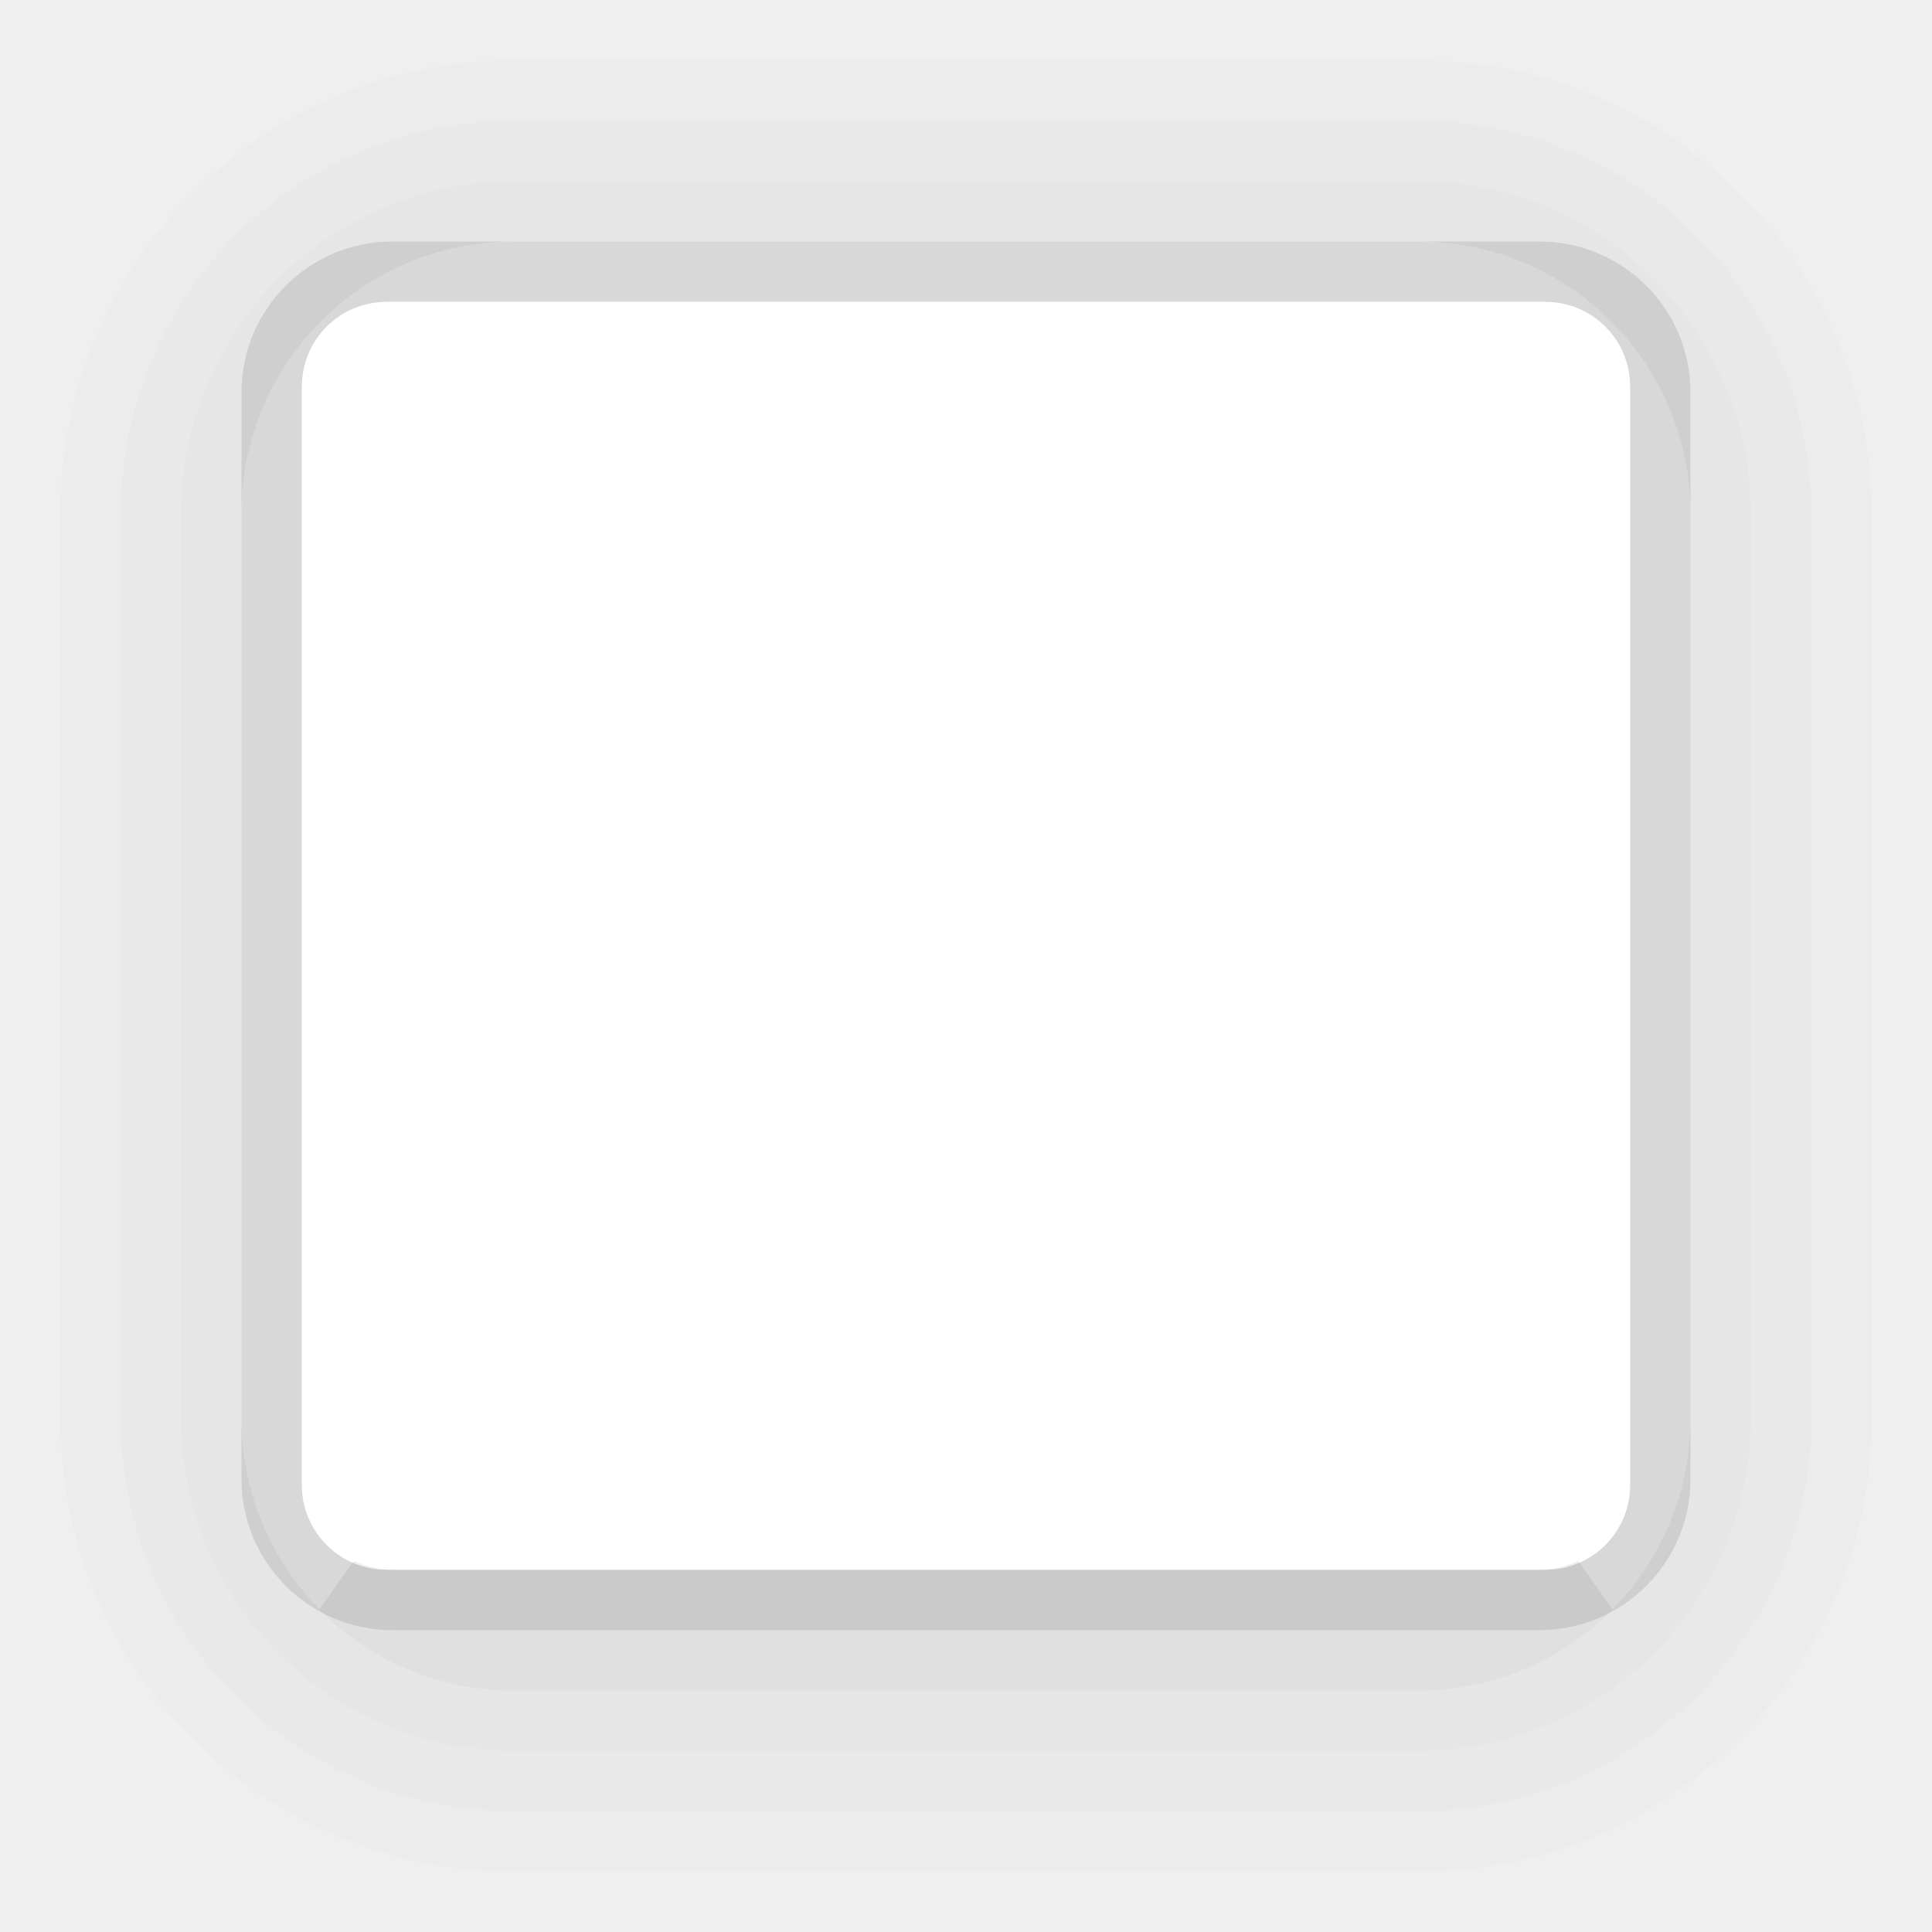
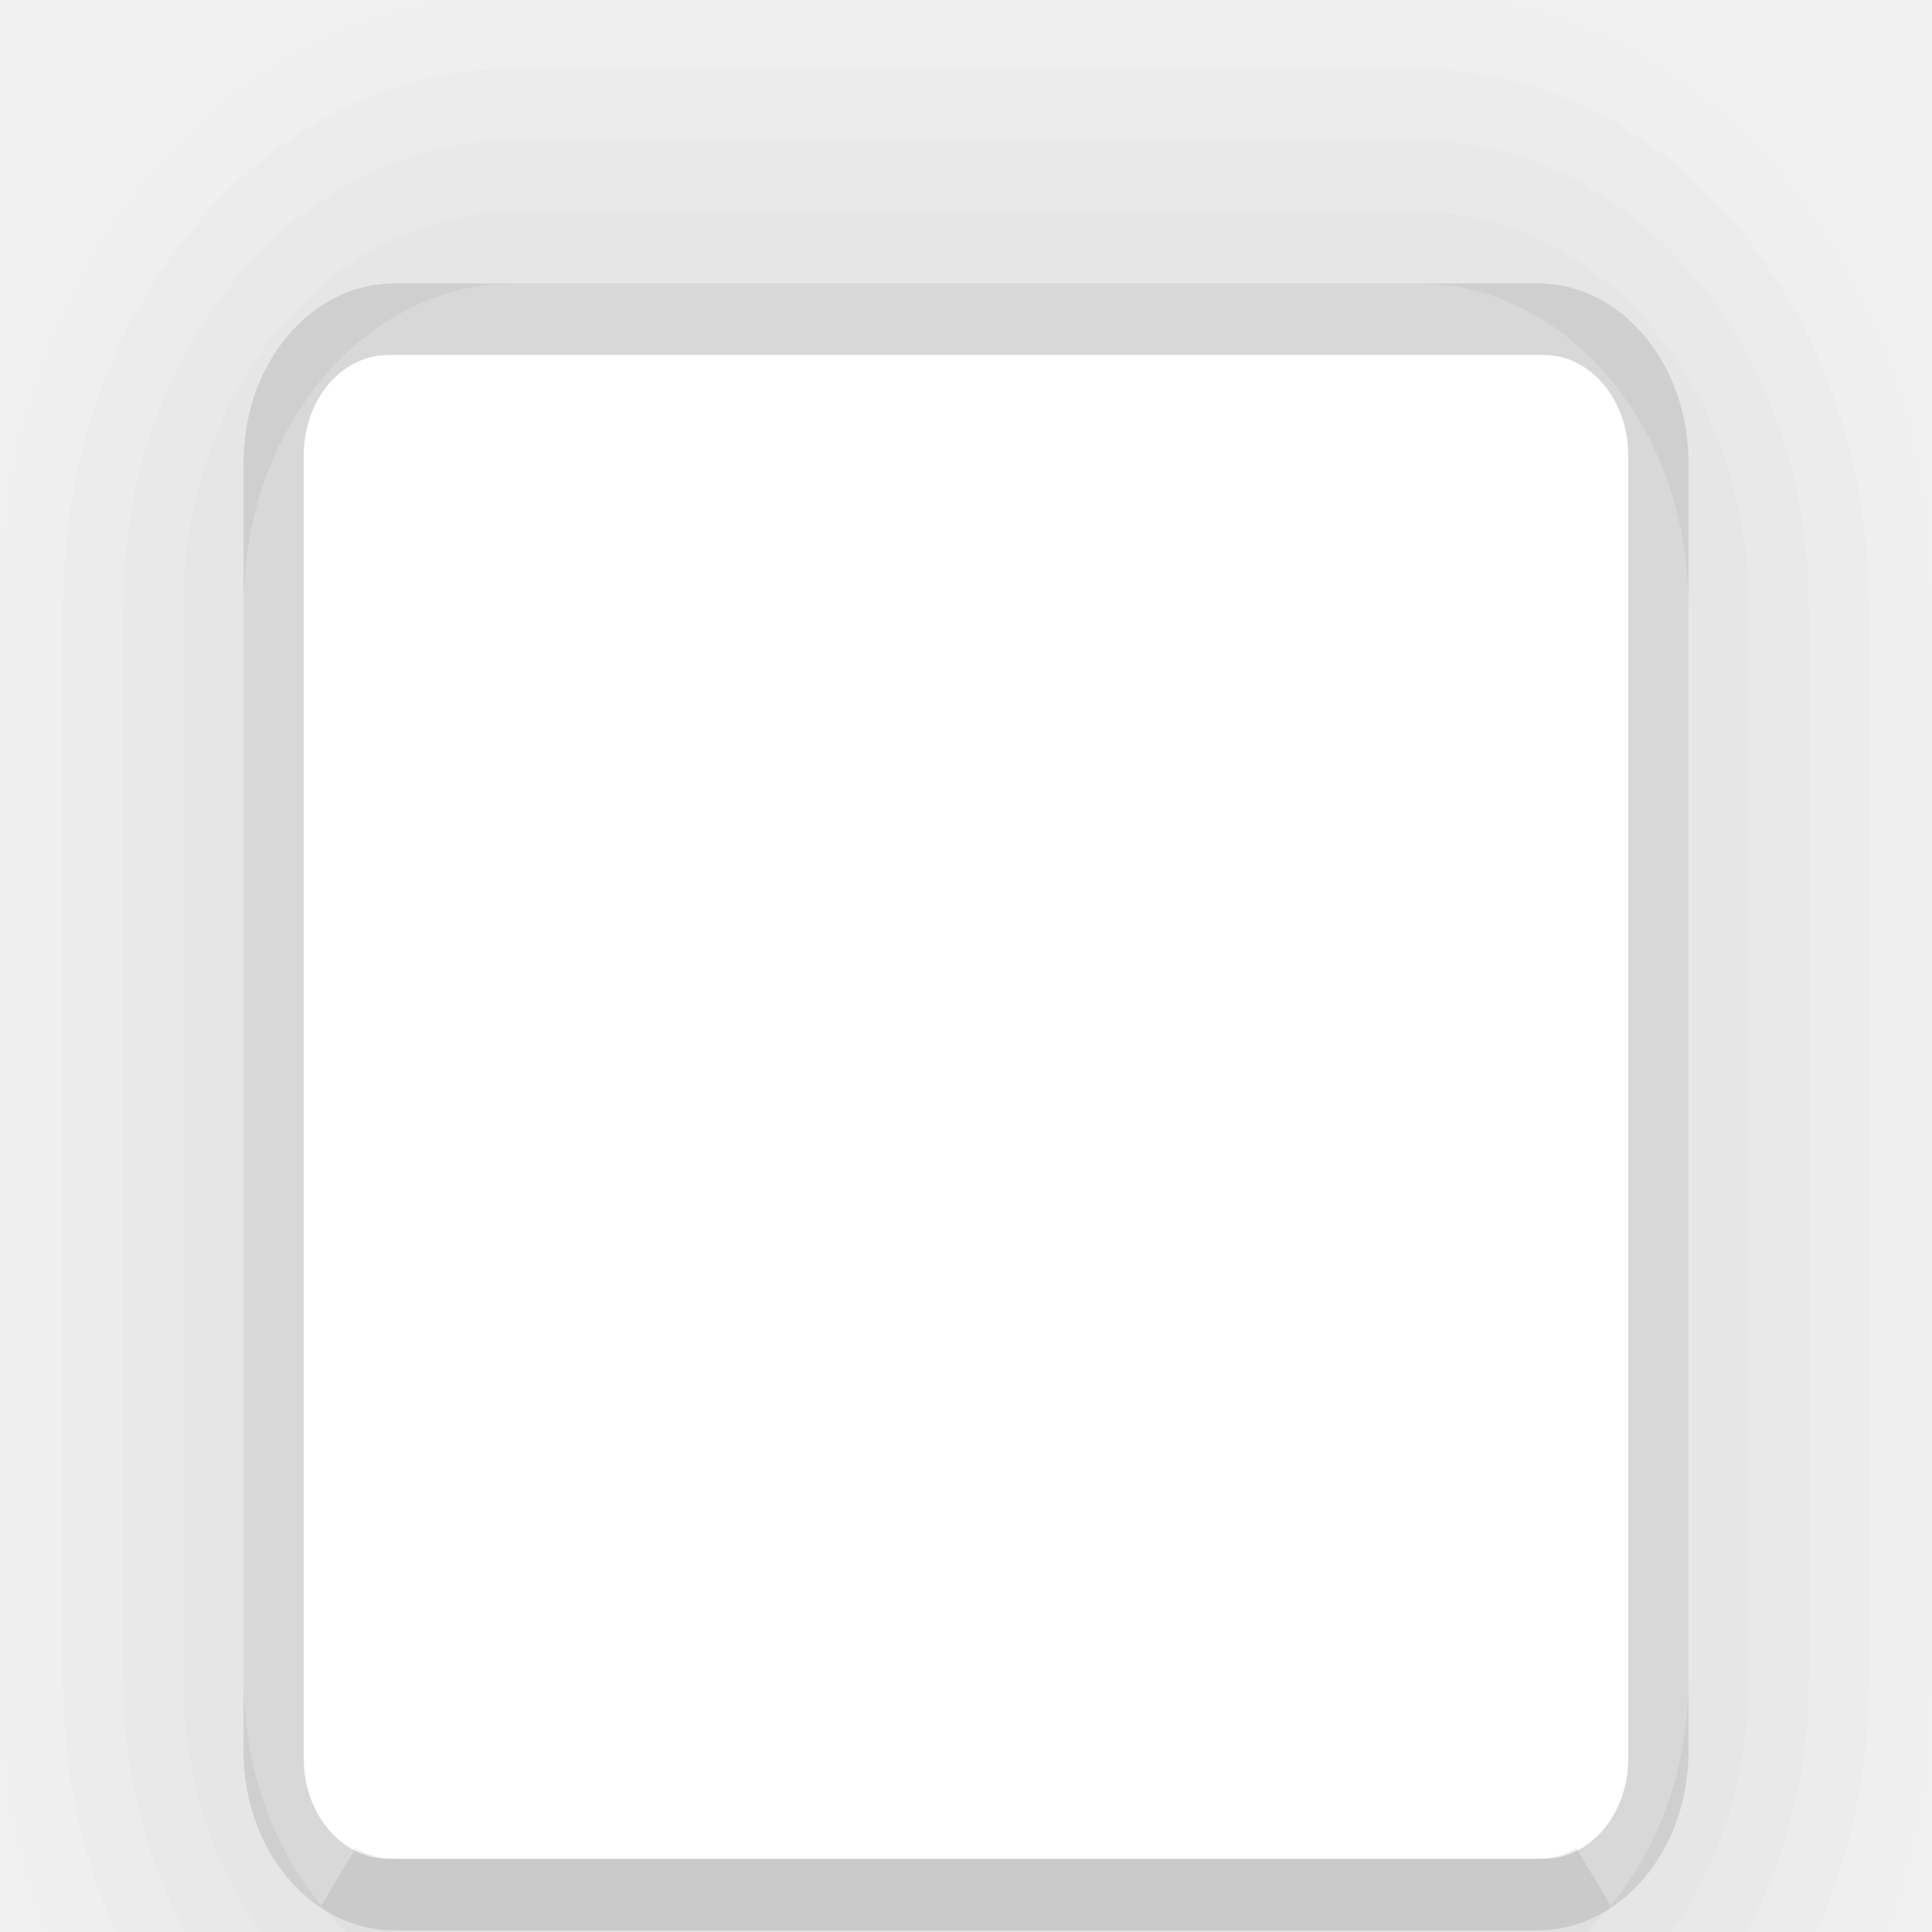
<svg xmlns="http://www.w3.org/2000/svg" width="32" height="32" viewBox="0 0 32 32" id="svg5386" version="1.1">
  <defs id="defs5388" />
  <g id="layer1" transform="translate(0,-1020.362)">
-     <rect style="display:inline;opacity:0.1;fill:none;fill-opacity:1;stroke:#000000;stroke-width:1;stroke-linecap:round;stroke-linejoin:miter;stroke-miterlimit:4;stroke-dasharray:none;stroke-dashoffset:0;stroke-opacity:1" id="rect4164-4-3" width="23" height="22" x="4.5" y="1024.862" rx="2" ry="2" />
-     <rect style="display:inline;opacity:1;fill:#ffffff;fill-opacity:1;stroke:none;stroke-width:1;stroke-linecap:round;stroke-linejoin:miter;stroke-miterlimit:4;stroke-dasharray:none;stroke-dashoffset:0;stroke-opacity:1" id="rect4164" width="22" height="21" x="5" y="1025.362" rx="1.4" ry="1.4" />
-     <g transform="translate(-426,658.3623)" id="g4271" style="display:inline;opacity:0.75">
-       <rect ry="8" rx="8" y="362.5" x="426.5" height="31" width="31" id="rect4164-4-7-5-3-8-8" style="display:inline;opacity:0.01;fill:none;fill-opacity:1;stroke:#000000;stroke-width:1;stroke-linecap:round;stroke-linejoin:miter;stroke-miterlimit:4;stroke-dasharray:none;stroke-dashoffset:0;stroke-opacity:1" />
-       <rect ry="7" rx="7" y="363.5" x="427.5" height="29" width="29" id="rect4164-4-7-5-3-8" style="display:inline;opacity:0.02;fill:none;fill-opacity:1;stroke:#000000;stroke-width:1;stroke-linecap:round;stroke-linejoin:miter;stroke-miterlimit:4;stroke-dasharray:none;stroke-dashoffset:0;stroke-opacity:1" />
-       <rect ry="6" rx="6" y="364.5" x="428.5" height="27" width="27" id="rect4164-4-7-5-3" style="display:inline;opacity:0.04;fill:none;fill-opacity:1;stroke:#000000;stroke-width:1;stroke-linecap:round;stroke-linejoin:miter;stroke-miterlimit:4;stroke-dasharray:none;stroke-dashoffset:0;stroke-opacity:1" />
-       <rect ry="5" rx="5" y="365.5" x="429.5" height="25" width="25" id="rect4164-4-7-5" style="display:inline;opacity:0.06;fill:none;fill-opacity:1;stroke:#000000;stroke-width:1;stroke-linecap:round;stroke-linejoin:miter;stroke-miterlimit:4;stroke-dasharray:none;stroke-dashoffset:0;stroke-opacity:1" />
-       <path transform="translate(-6.1035156e-5,0)" id="rect4164-4-7" d="M 431.648,388.305 C 432.373,389.042 433.38,389.5 434.5,389.5 l 15,0 c 1.12,0 2.127,-0.458 2.852,-1.195 -0.259,0.122 -0.545,0.195 -0.852,0.195 l -19,0 c -0.306,0 -0.592,-0.073 -0.852,-0.195 z" style="display:inline;opacity:0.09;fill:none;fill-opacity:1;stroke:#000000;stroke-width:1;stroke-linecap:round;stroke-linejoin:miter;stroke-miterlimit:4;stroke-dasharray:none;stroke-dashoffset:0;stroke-opacity:1" />
+     <g id="g829" transform="matrix(0.9971775,0,0,1.185995,0.04516013,-189.8318)">
+       <rect ry="2" rx="2" y="1024.862" x="4.5" height="22" width="23" id="rect4164-4-3" style="display:inline;opacity:0.1;fill:none;fill-opacity:1;stroke:#000000;stroke-width:1;stroke-linecap:round;stroke-linejoin:miter;stroke-miterlimit:4;stroke-dasharray:none;stroke-dashoffset:0;stroke-opacity:1" />
+       <rect ry="1.4" rx="1.4" y="1025.362" x="5" height="21" width="22" id="rect4164" style="display:inline;opacity:1;fill:#ffffff;fill-opacity:1;stroke:none;stroke-width:1;stroke-linecap:round;stroke-linejoin:miter;stroke-miterlimit:4;stroke-dasharray:none;stroke-dashoffset:0;stroke-opacity:1" />
+       <g style="display:inline;opacity:0.75" id="g4271" transform="translate(-426,658.3623)">
+         <rect style="display:inline;opacity:0.01;fill:none;fill-opacity:1;stroke:#000000;stroke-width:1;stroke-linecap:round;stroke-linejoin:miter;stroke-miterlimit:4;stroke-dasharray:none;stroke-dashoffset:0;stroke-opacity:1" id="rect4164-4-7-5-3-8-8" width="31" height="31" x="426.5" y="362.5" rx="8" ry="8" />
+         <rect style="display:inline;opacity:0.02;fill:none;fill-opacity:1;stroke:#000000;stroke-width:1;stroke-linecap:round;stroke-linejoin:miter;stroke-miterlimit:4;stroke-dasharray:none;stroke-dashoffset:0;stroke-opacity:1" id="rect4164-4-7-5-3-8" width="29" height="29" x="427.5" y="363.5" rx="7" ry="7" />
+         <rect style="display:inline;opacity:0.04;fill:none;fill-opacity:1;stroke:#000000;stroke-width:1;stroke-linecap:round;stroke-linejoin:miter;stroke-miterlimit:4;stroke-dasharray:none;stroke-dashoffset:0;stroke-opacity:1" id="rect4164-4-7-5-3" width="27" height="27" x="428.5" y="364.5" rx="6" ry="6" />
+         <rect style="display:inline;opacity:0.06;fill:none;fill-opacity:1;stroke:#000000;stroke-width:1;stroke-linecap:round;stroke-linejoin:miter;stroke-miterlimit:4;stroke-dasharray:none;stroke-dashoffset:0;stroke-opacity:1" id="rect4164-4-7-5" width="25" height="25" x="429.5" y="365.5" rx="5" ry="5" />
+         <path style="display:inline;opacity:0.09;fill:none;fill-opacity:1;stroke:#000000;stroke-width:1;stroke-linecap:round;stroke-linejoin:miter;stroke-miterlimit:4;stroke-dasharray:none;stroke-dashoffset:0;stroke-opacity:1" d="M 431.648,388.305 C 432.373,389.042 433.38,389.5 434.5,389.5 h 15 c 1.12,0 2.127,-0.458 2.852,-1.195 -0.259,0.122 -0.545,0.195 -0.852,0.195 H 432.5 c -0.306,0 -0.592,-0.073 -0.852,-0.195 z" id="rect4164-4-7" transform="translate(-6.1035156e-5)" />
+       </g>
    </g>
  </g>
</svg>
